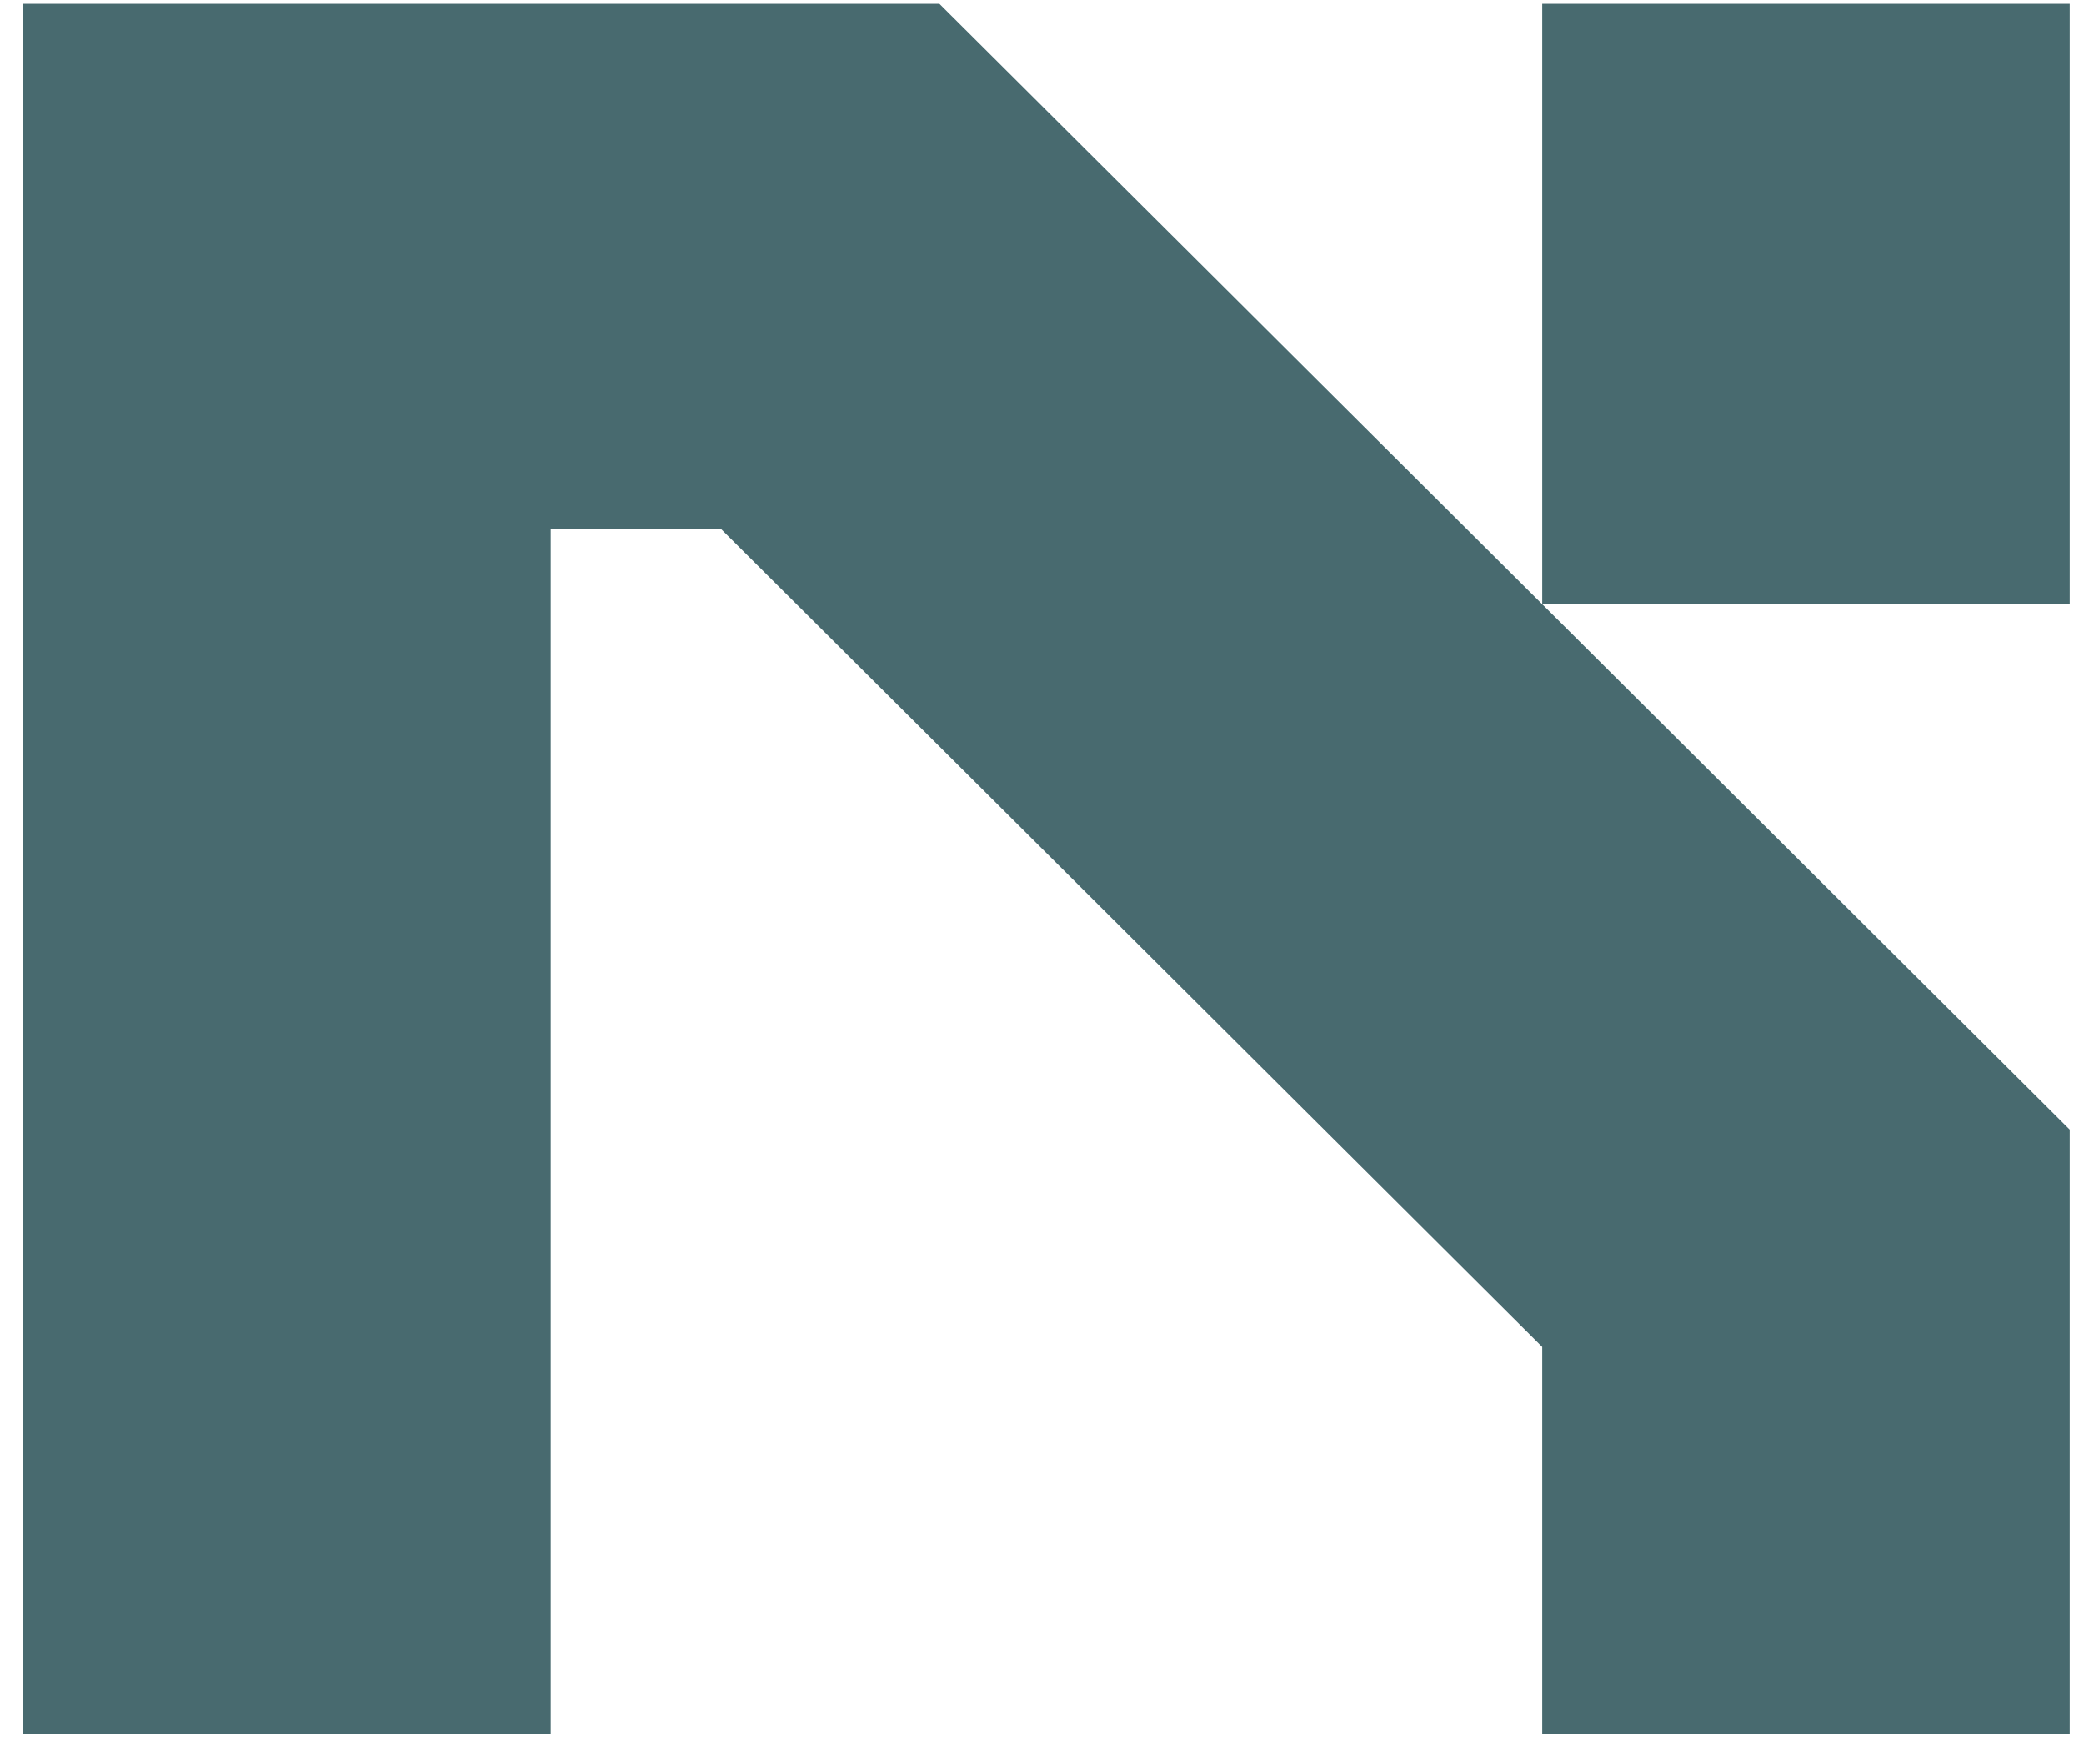
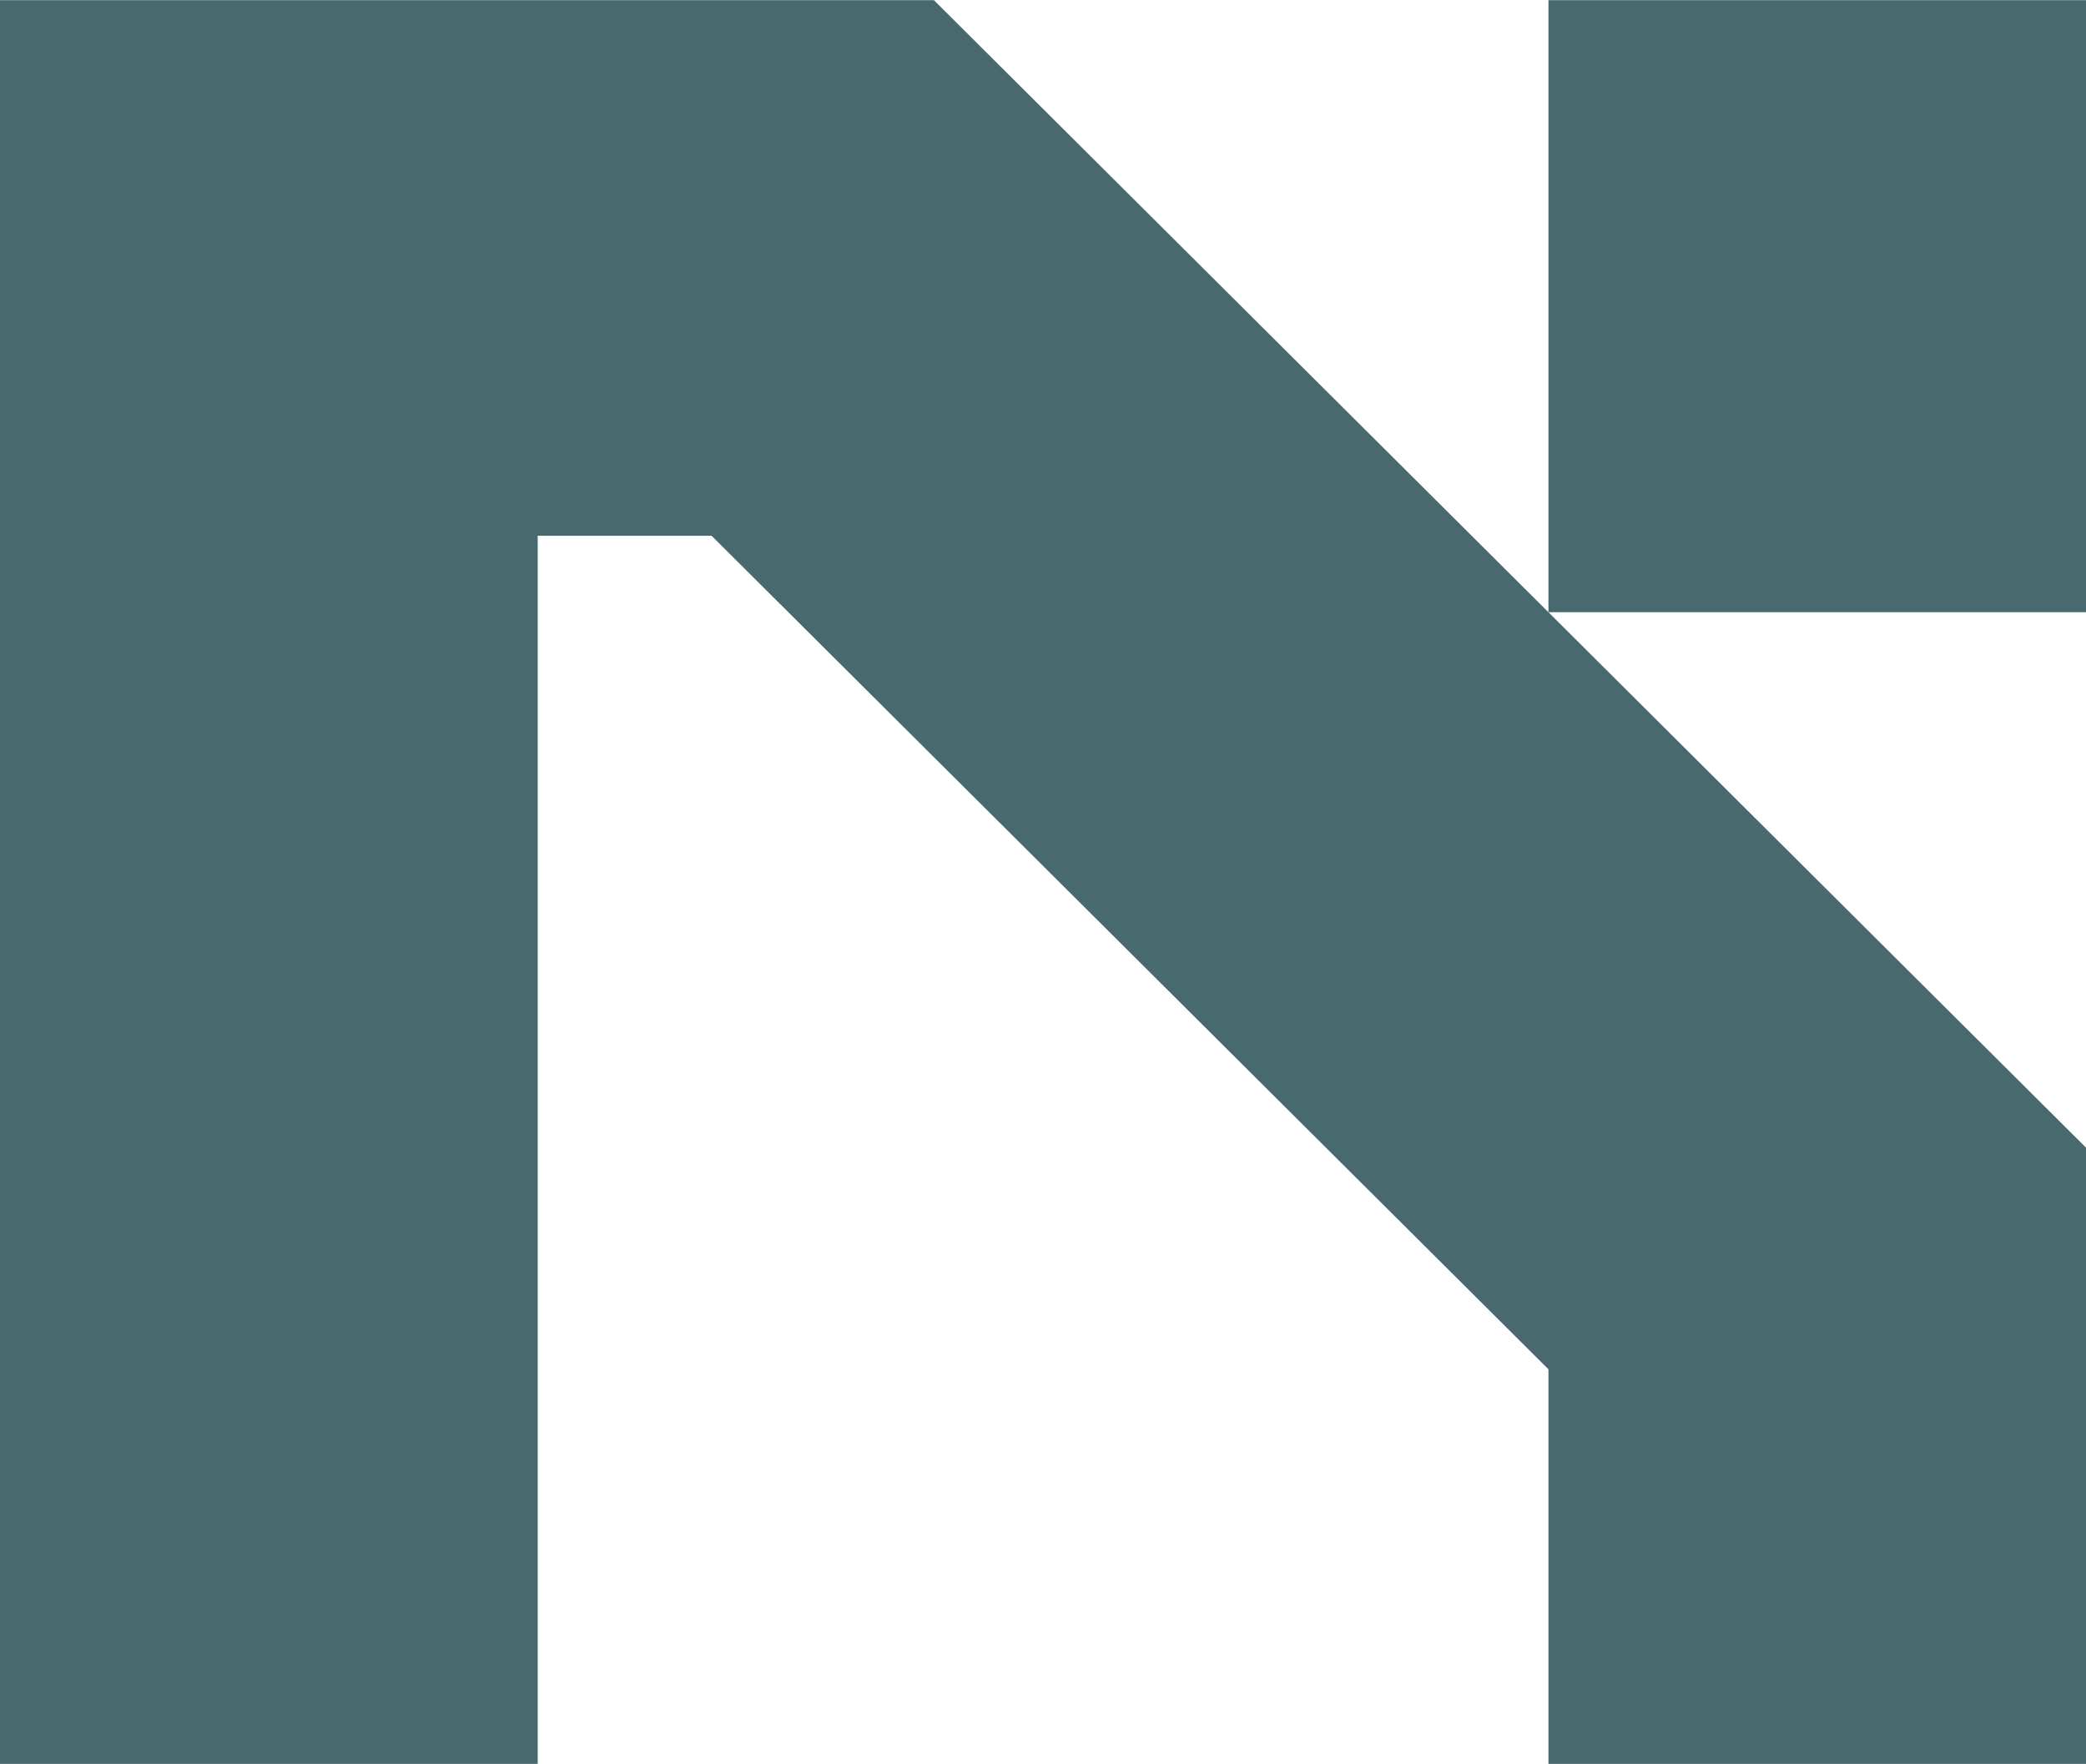
- <svg xmlns="http://www.w3.org/2000/svg" width="52" height="44" viewBox="0 0 52 44" fill="none">
+ <svg xmlns="http://www.w3.org/2000/svg" fill="none" viewBox="0.58 0.09 51.06 43.17">
  <path d="M23.44 0.094L51.644 28.184V43.264H38.482V33.605L17.997 13.203H13.742V43.264H0.58V0.094H23.44ZM38.482 15.075V0.094H51.644V15.075H38.482Z" fill="#486A6F" />
</svg>
